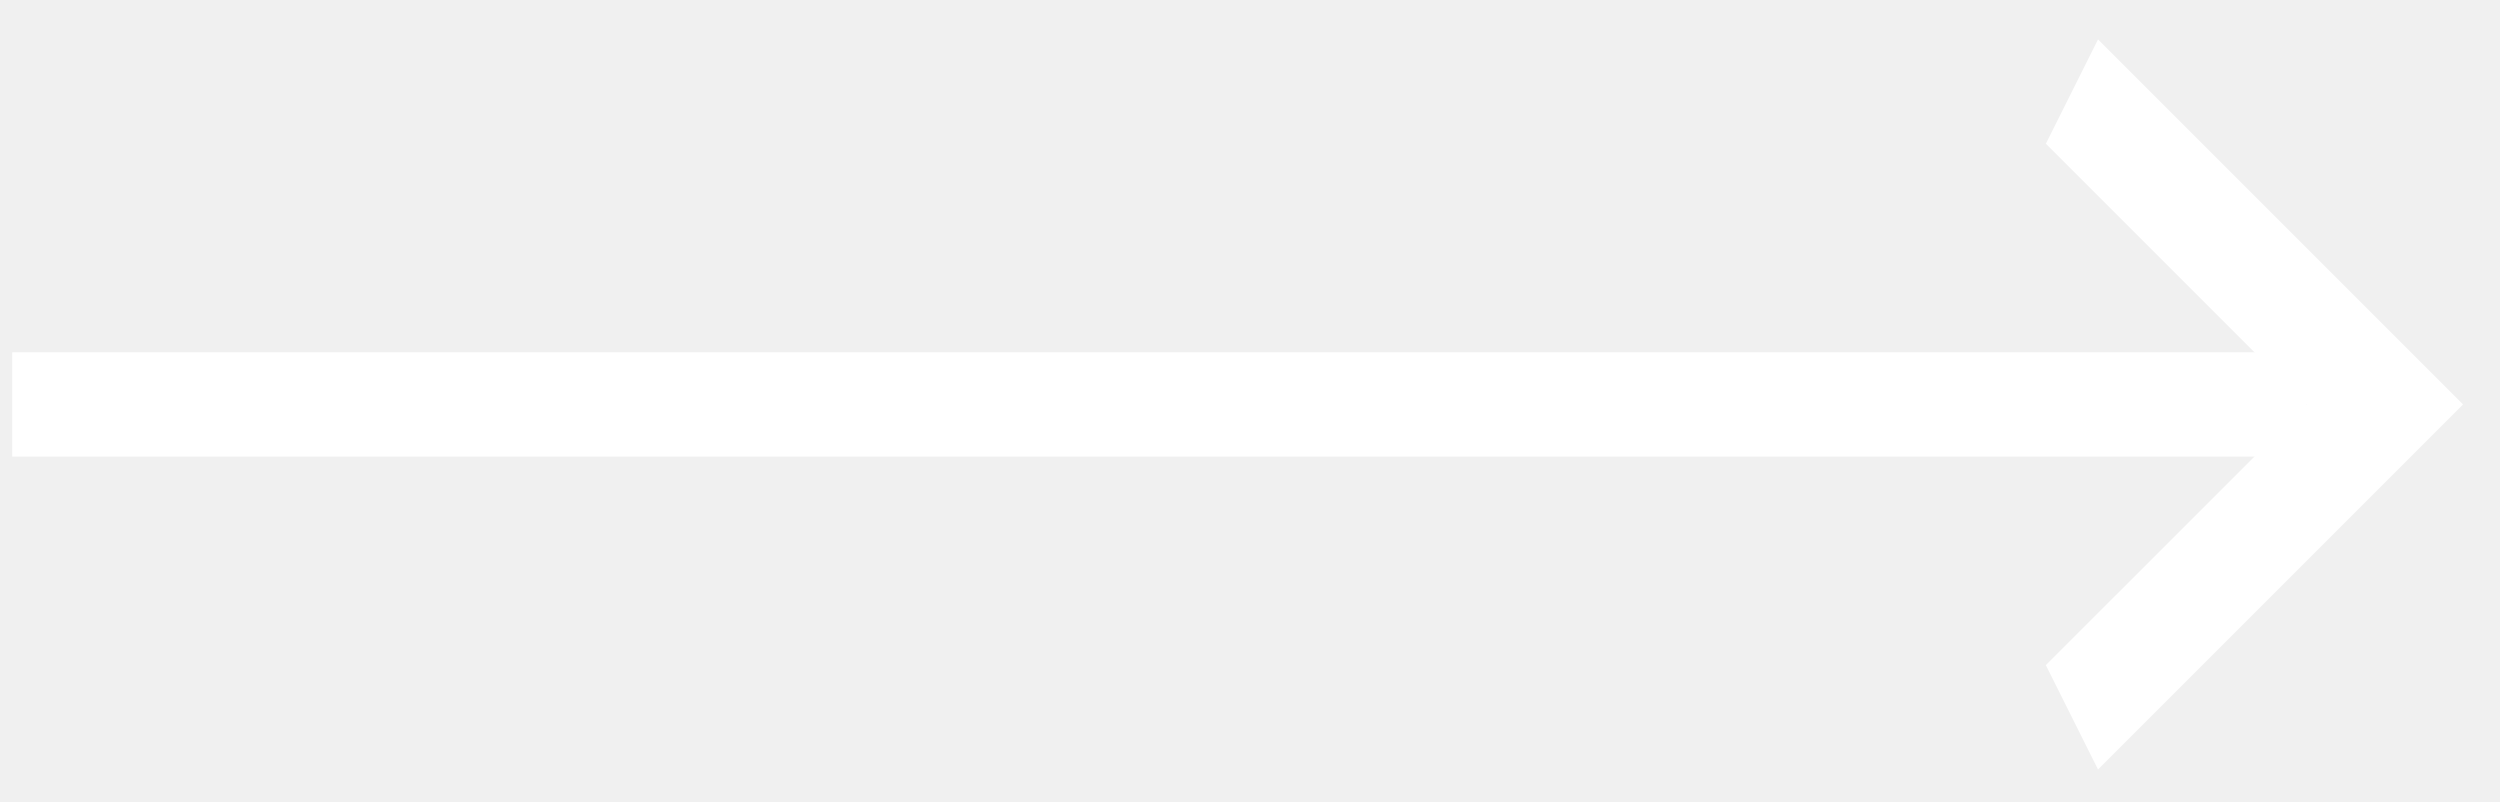
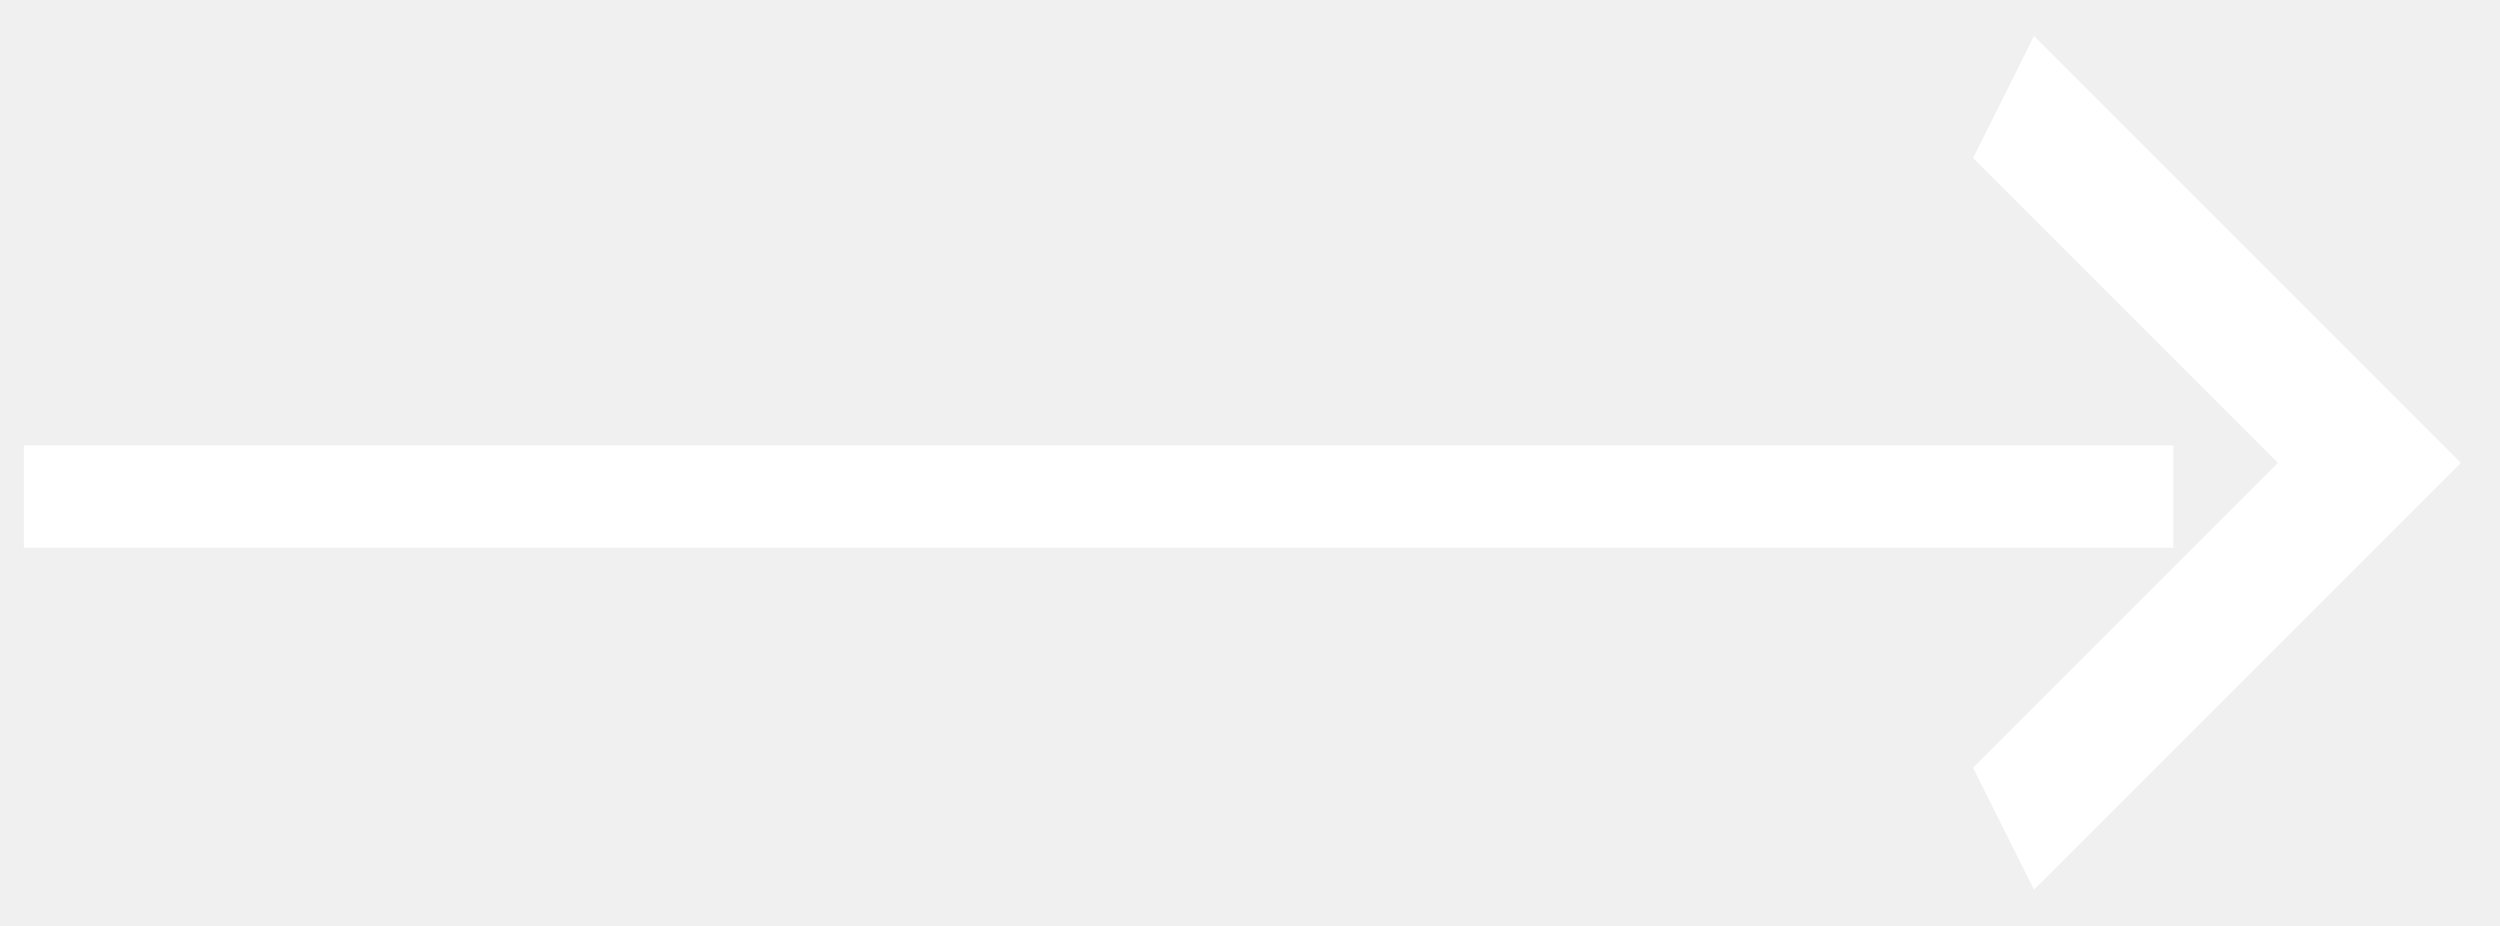
- <svg xmlns="http://www.w3.org/2000/svg" width="53" height="17" viewBox="0 0 53 17" fill="none">
-   <path d="M43.372 14.101L48.9 8.574L43.372 3.046L44.478 0.835L52.216 8.574L44.478 16.312L43.372 14.101Z" fill="white" />
-   <line x1="48.9" y1="8.574" x2="0.259" y2="8.574" stroke="white" stroke-width="2.211" />
+ <svg xmlns="http://www.w3.org/2000/svg" width="27" height="10" viewBox="0 0 27 10" fill="none">
+   <path d="M21.309 8.292L24.602 4.999L21.309 1.706L21.967 0.389L26.577 4.999L21.967 9.609L21.309 8.292Z" fill="white" />
+   <line x1="23.472" y1="5.363" x2="0.257" y2="5.363" stroke="white" stroke-width="1.105" />
</svg>
